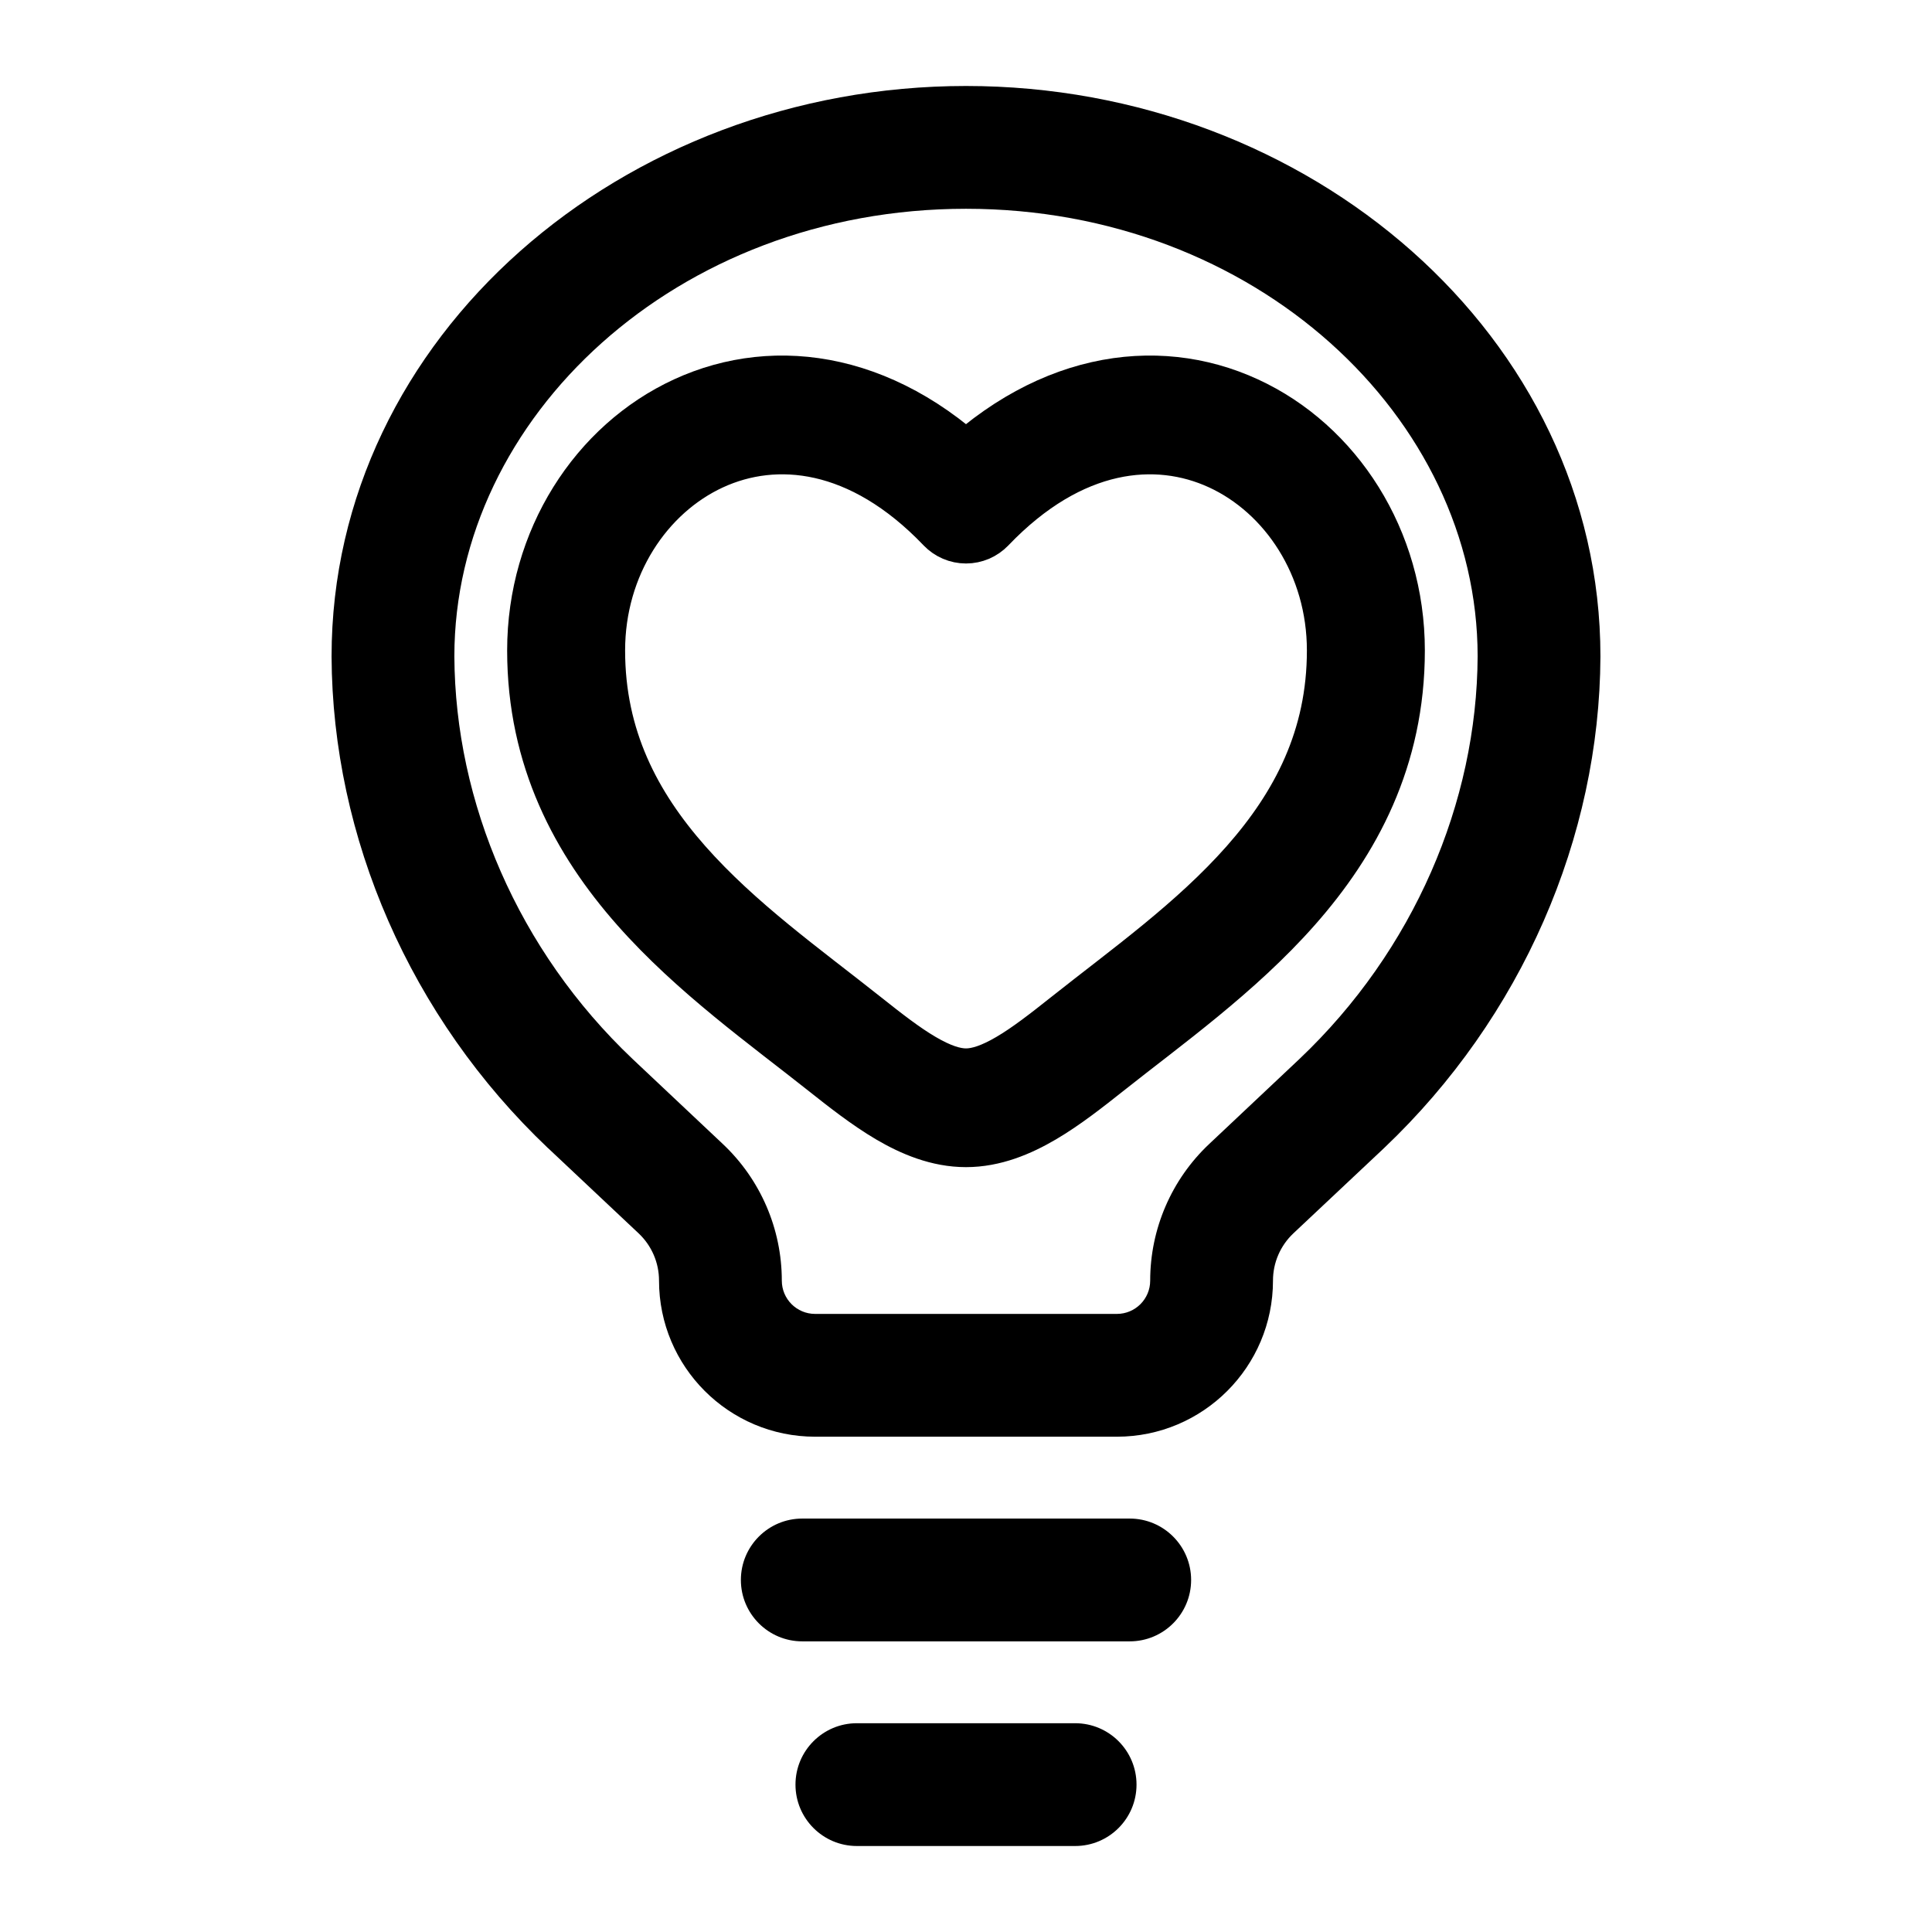
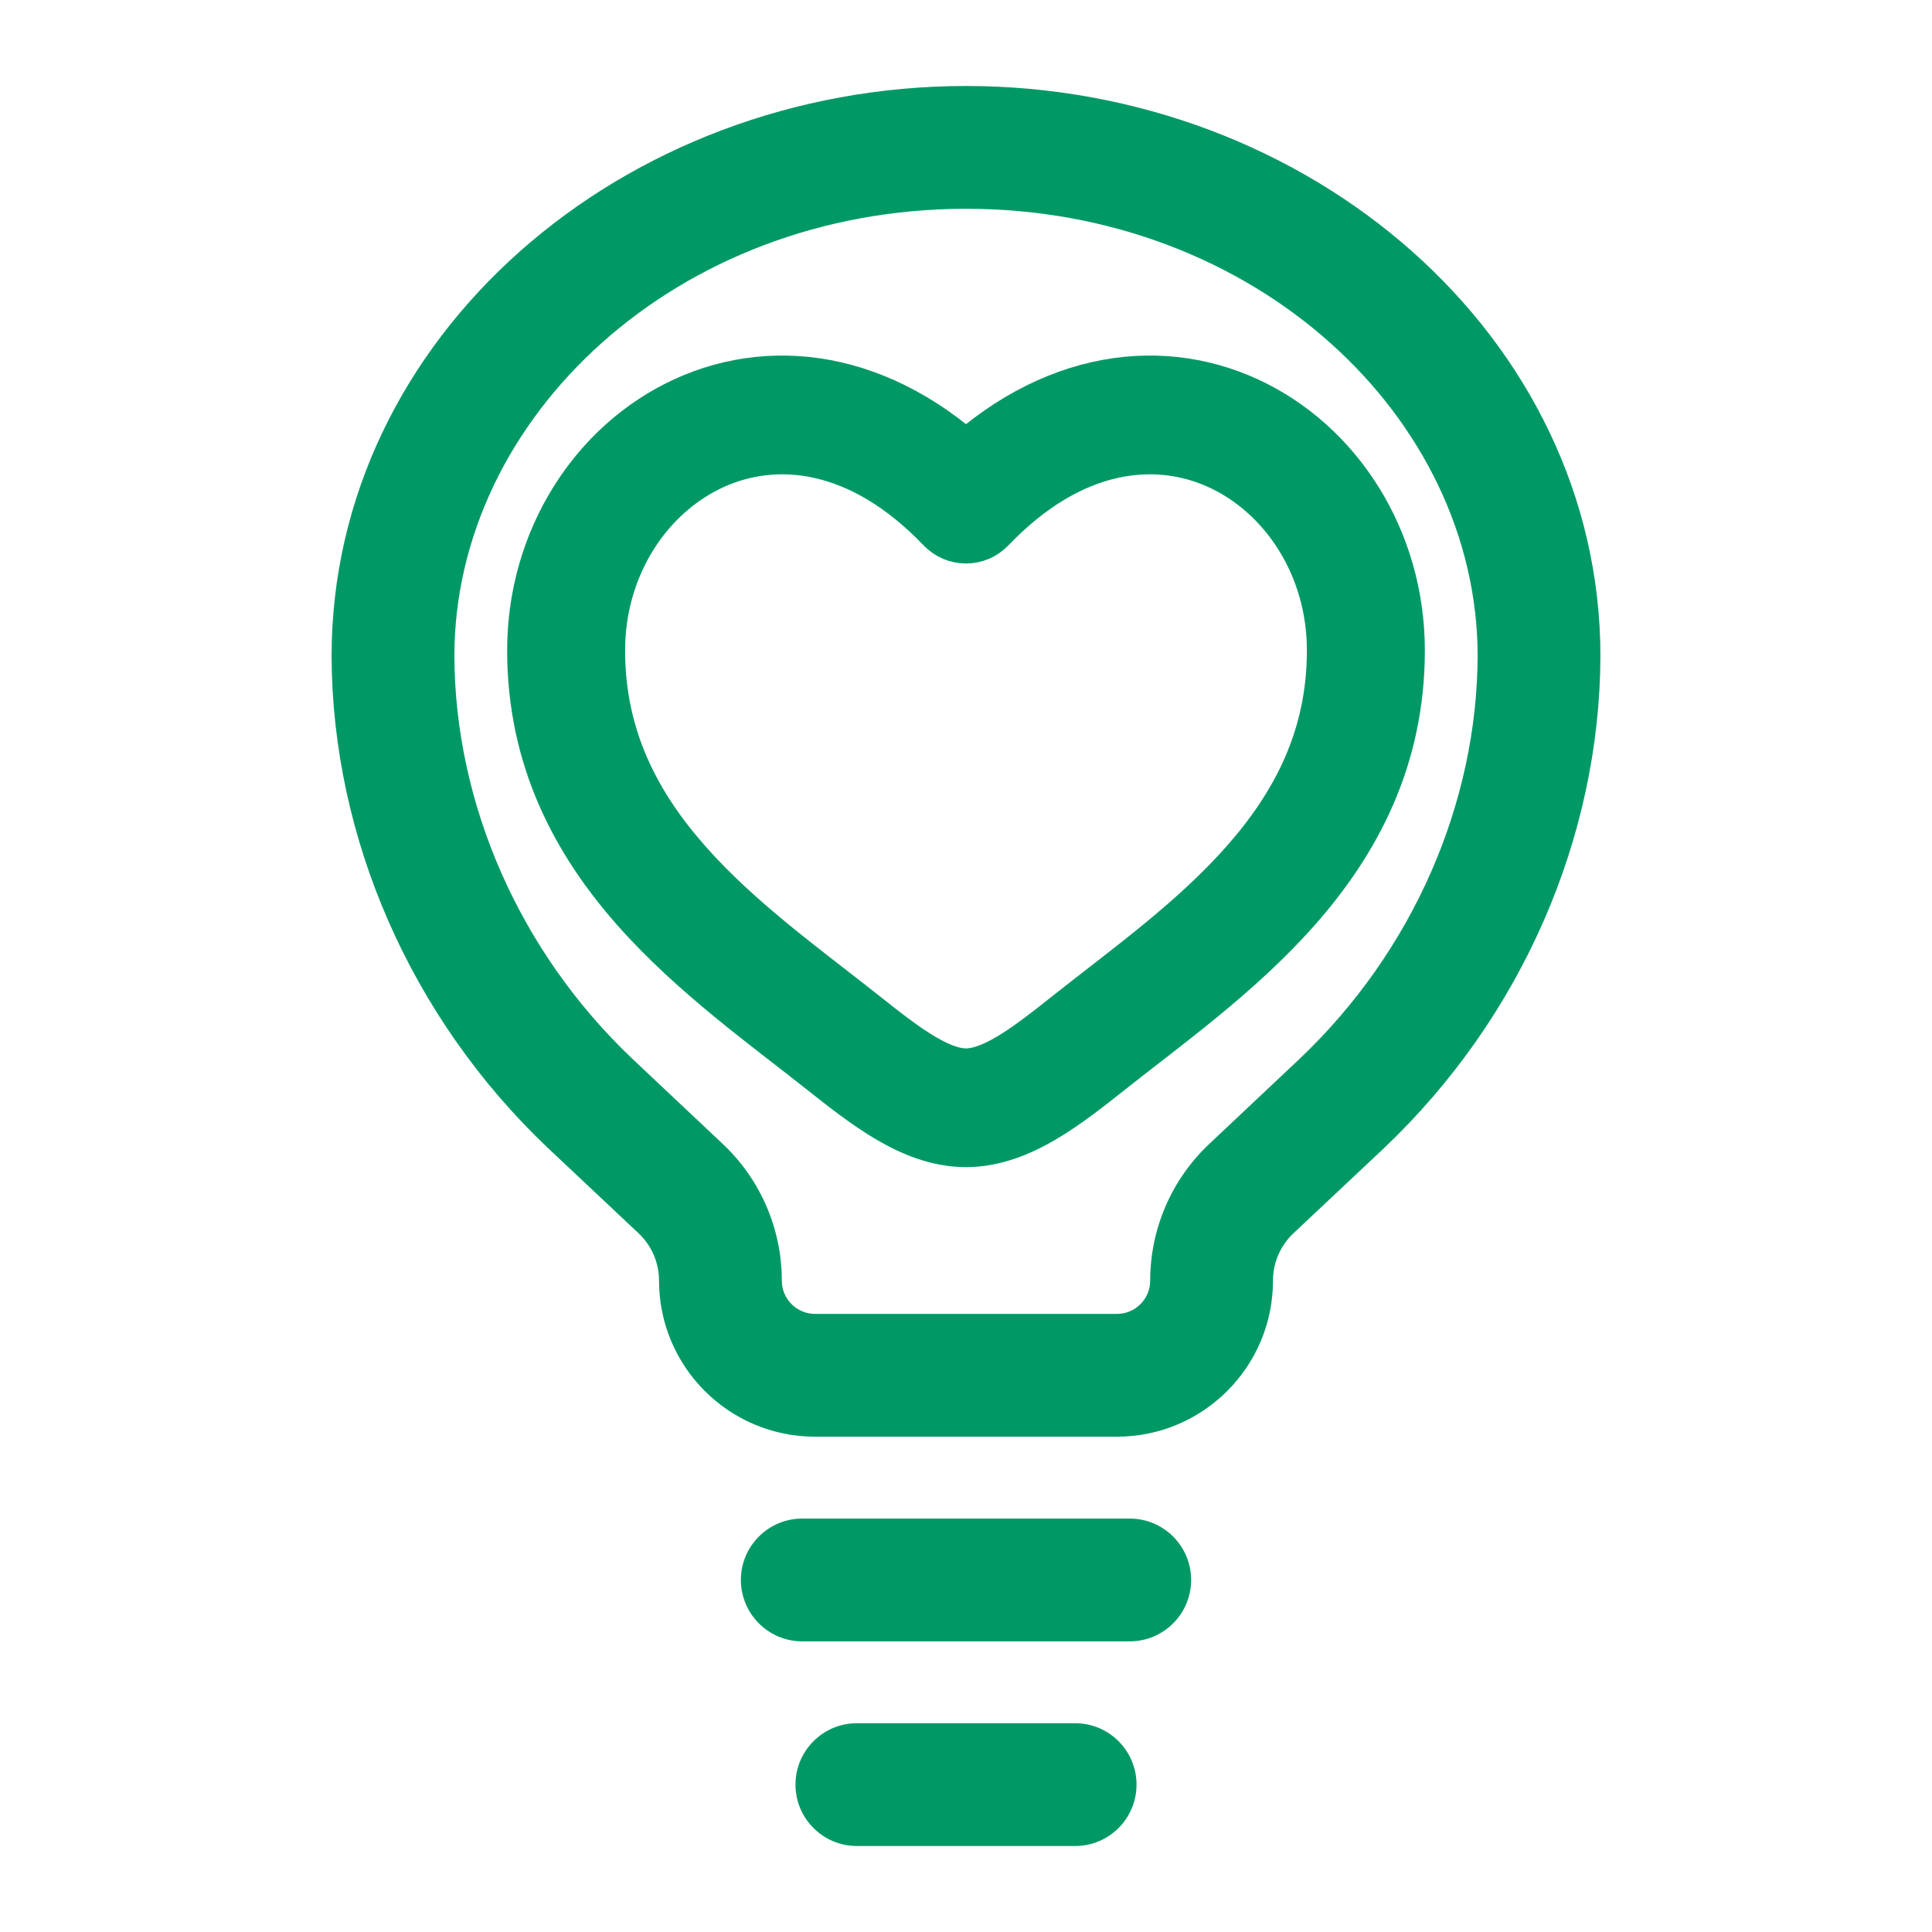
- <svg xmlns="http://www.w3.org/2000/svg" width="100%" height="100%" viewBox="0 0 166 166" version="1.1" xml:space="preserve" style="fill-rule:evenodd;clip-rule:evenodd;stroke-linejoin:round;stroke-miterlimit:2;">
+ <svg xmlns="http://www.w3.org/2000/svg" width="100%" height="100%" viewBox="0 0 166 166" version="1.1" xml:space="preserve" style="fill-rule:evenodd;fill:#009966;clip-rule:evenodd;stroke-linejoin:round;stroke-miterlimit:2;">
  <rect id="Artboard1" x="0" y="0" width="166" height="166" style="fill:none;" />
  <g id="Artboard11">
    <g id="Lightbulb" transform="matrix(0.105505,0,0,0.105505,74.2431,-1.40423)">
      <g transform="matrix(66.6667,0,0,66.6667,-717,0)">
        <path d="M9.25,19.5C9.25,19.086 9.586,18.75 10,18.75L14,18.75C14.414,18.75 14.75,19.086 14.75,19.5C14.75,19.914 14.414,20.25 14,20.25L10,20.25C9.586,20.25 9.25,19.914 9.25,19.5ZM9.917,22C9.917,21.586 10.253,21.25 10.667,21.25L13.333,21.25C13.748,21.25 14.083,21.586 14.083,22C14.083,22.414 13.748,22.75 13.333,22.75L10.667,22.75C10.253,22.75 9.917,22.414 9.917,22Z" />
      </g>
      <g transform="matrix(66.6667,0,0,66.6667,-717,0)">
        <path d="M4.25,8.218C4.25,4.313 7.804,1.25 12,1.25C16.196,1.25 19.75,4.313 19.75,8.218L19.75,8.221C19.74,10.428 18.791,12.626 17.106,14.225L17.104,14.227L15.999,15.266C15.84,15.416 15.75,15.624 15.75,15.843C15.75,16.896 14.896,17.75 13.843,17.75L10.157,17.75C9.104,17.75 8.25,16.896 8.25,15.843C8.25,15.624 8.16,15.416 8.001,15.266L6.897,14.227L6.894,14.225C5.209,12.626 4.26,10.428 4.25,8.221L4.25,8.218ZM5.75,8.216C5.758,10.002 6.53,11.811 7.926,13.135C7.926,13.136 7.926,13.136 7.927,13.136L9.029,14.174C9.489,14.607 9.75,15.211 9.75,15.843C9.75,16.068 9.932,16.25 10.157,16.25L13.843,16.25C14.068,16.25 14.25,16.068 14.25,15.843C14.25,15.211 14.511,14.607 14.971,14.174L16.073,13.136C16.074,13.136 16.074,13.136 16.074,13.135C17.47,11.811 18.242,10.002 18.25,8.216C18.249,5.299 15.535,2.75 12,2.75C8.465,2.75 5.751,5.3 5.75,8.216Z" />
      </g>
    </g>
    <g id="Heart" transform="matrix(3.43575,0,0,3.45795,41.771,24.2934)">
-       <path d="M8.962,18.911L9.426,18.322L8.962,18.911ZM12,5.501L11.46,6.021C11.601,6.168 11.796,6.251 12,6.251C12.204,6.251 12.399,6.168 12.54,6.021L12,5.501ZM15.038,18.911L15.503,19.5L15.038,18.911ZM9.426,18.322C7.91,17.127 6.253,15.96 4.938,14.48C3.649,13.028 2.75,11.335 2.75,9.137L1.25,9.137C1.25,11.803 2.361,13.836 3.817,15.476C5.247,17.087 7.071,18.375 8.497,19.5L9.426,18.322ZM2.75,9.137C2.75,6.986 3.965,5.183 5.624,4.424C7.236,3.687 9.402,3.883 11.46,6.021L12.54,4.981C10.099,2.444 7.264,2.025 5.001,3.06C2.785,4.073 1.25,6.425 1.25,9.137L2.75,9.137ZM8.497,19.5C9.01,19.904 9.56,20.334 10.117,20.66C10.674,20.985 11.31,21.25 12,21.25L12,19.75C11.69,19.75 11.326,19.629 10.874,19.365C10.421,19.101 9.952,18.737 9.426,18.322L8.497,19.5ZM15.503,19.5C16.929,18.375 18.753,17.087 20.183,15.476C21.64,13.836 22.75,11.803 22.75,9.137L21.25,9.137C21.25,11.335 20.351,13.028 19.062,14.48C17.747,15.96 16.09,17.127 14.574,18.322L15.503,19.5ZM22.75,9.137C22.75,6.425 21.215,4.073 18.999,3.06C16.736,2.025 13.902,2.444 11.46,4.981L12.54,6.021C14.598,3.883 16.764,3.687 18.376,4.424C20.035,5.183 21.25,6.986 21.25,9.137L22.75,9.137ZM14.574,18.322C14.048,18.737 13.579,19.101 13.126,19.365C12.674,19.629 12.31,19.75 12,19.75L12,21.25C12.69,21.25 13.326,20.985 13.883,20.66C14.441,20.334 14.99,19.904 15.503,19.5L14.574,18.322Z" style="fill-rule:nonzero;stroke:black;stroke-width:1.45px;" />
+       <path d="M8.962,18.911L9.426,18.322L8.962,18.911ZM12,5.501L11.46,6.021C11.601,6.168 11.796,6.251 12,6.251C12.204,6.251 12.399,6.168 12.54,6.021L12,5.501ZM15.038,18.911L15.503,19.5L15.038,18.911ZM9.426,18.322C7.91,17.127 6.253,15.96 4.938,14.48C3.649,13.028 2.75,11.335 2.75,9.137L1.25,9.137C1.25,11.803 2.361,13.836 3.817,15.476C5.247,17.087 7.071,18.375 8.497,19.5L9.426,18.322ZM2.75,9.137C2.75,6.986 3.965,5.183 5.624,4.424C7.236,3.687 9.402,3.883 11.46,6.021L12.54,4.981C10.099,2.444 7.264,2.025 5.001,3.06C2.785,4.073 1.25,6.425 1.25,9.137L2.75,9.137ZM8.497,19.5C9.01,19.904 9.56,20.334 10.117,20.66C10.674,20.985 11.31,21.25 12,21.25L12,19.75C11.69,19.75 11.326,19.629 10.874,19.365C10.421,19.101 9.952,18.737 9.426,18.322L8.497,19.5ZM15.503,19.5C16.929,18.375 18.753,17.087 20.183,15.476C21.64,13.836 22.75,11.803 22.75,9.137L21.25,9.137C21.25,11.335 20.351,13.028 19.062,14.48C17.747,15.96 16.09,17.127 14.574,18.322L15.503,19.5ZM22.75,9.137C22.75,6.425 21.215,4.073 18.999,3.06C16.736,2.025 13.902,2.444 11.46,4.981L12.54,6.021C14.598,3.883 16.764,3.687 18.376,4.424C20.035,5.183 21.25,6.986 21.25,9.137L22.75,9.137ZM14.574,18.322C14.048,18.737 13.579,19.101 13.126,19.365C12.674,19.629 12.31,19.75 12,19.75L12,21.25C12.69,21.25 13.326,20.985 13.883,20.66C14.441,20.334 14.99,19.904 15.503,19.5L14.574,18.322Z" style="fill-rule:nonzero;stroke:#009966;stroke-width:1.45px;" />
    </g>
  </g>
</svg>
